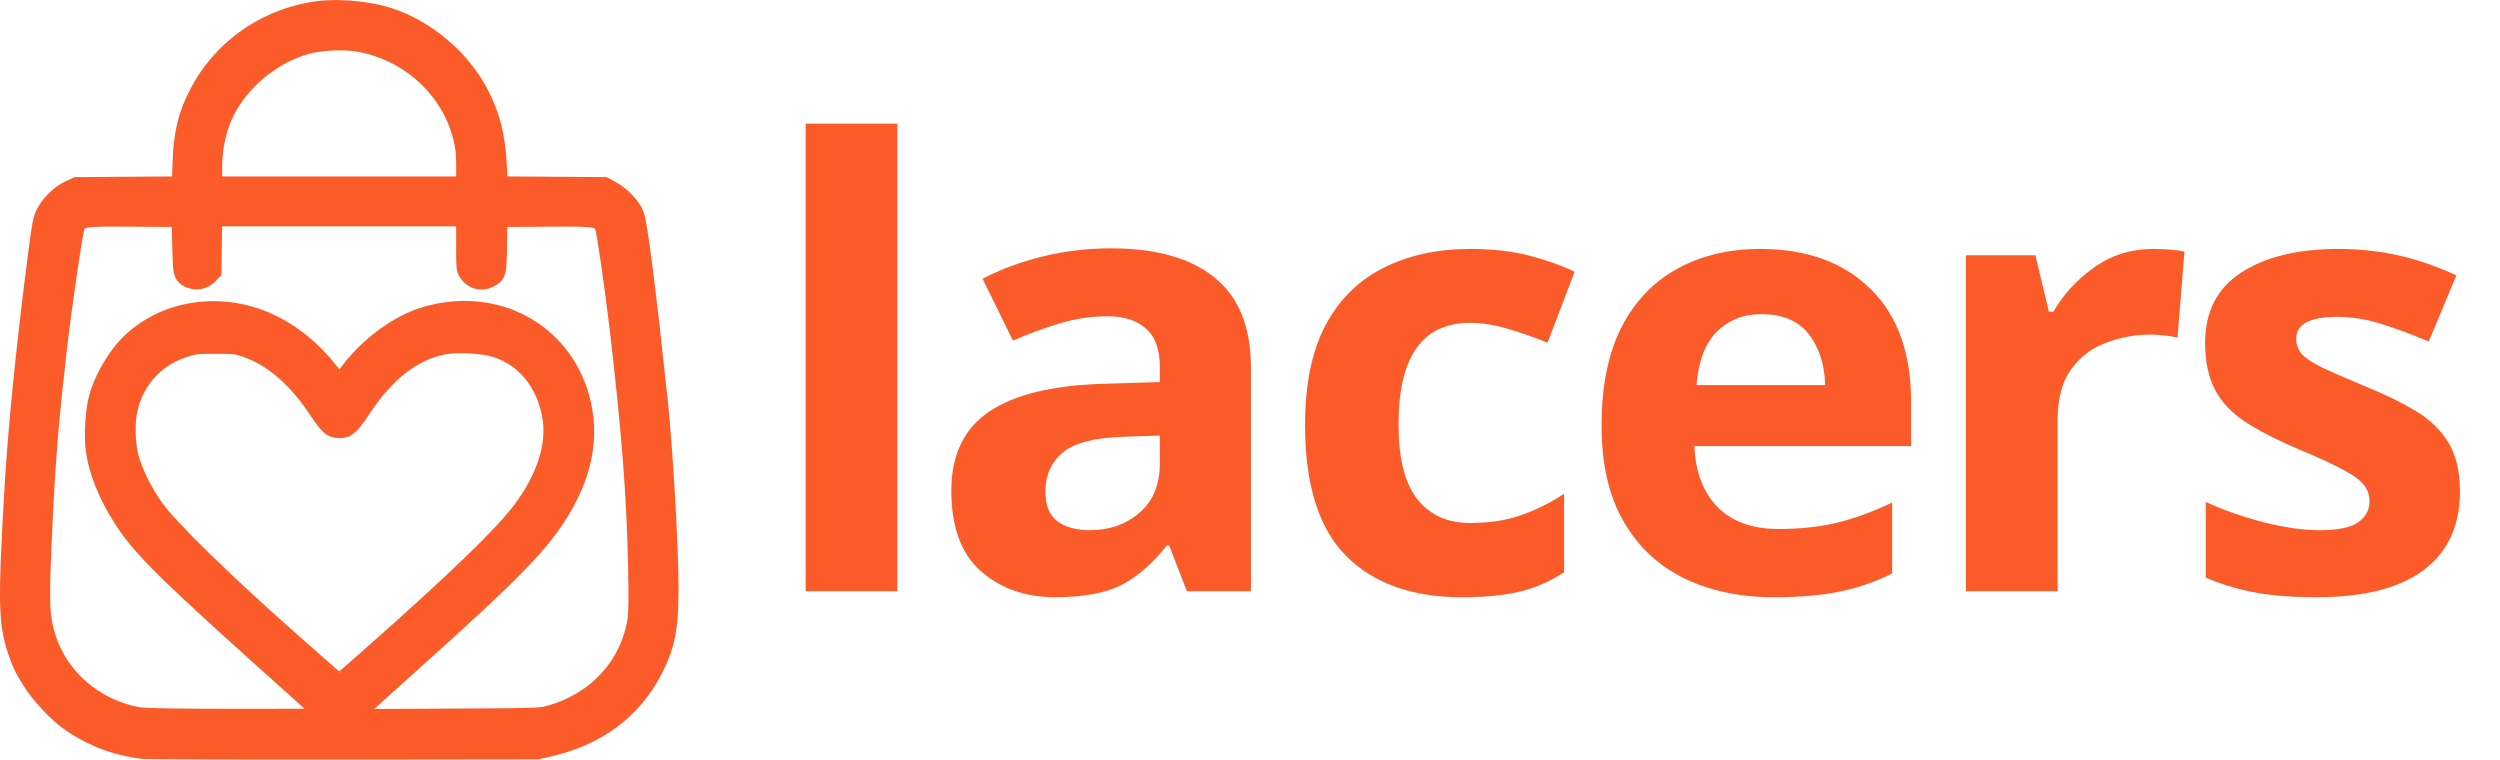
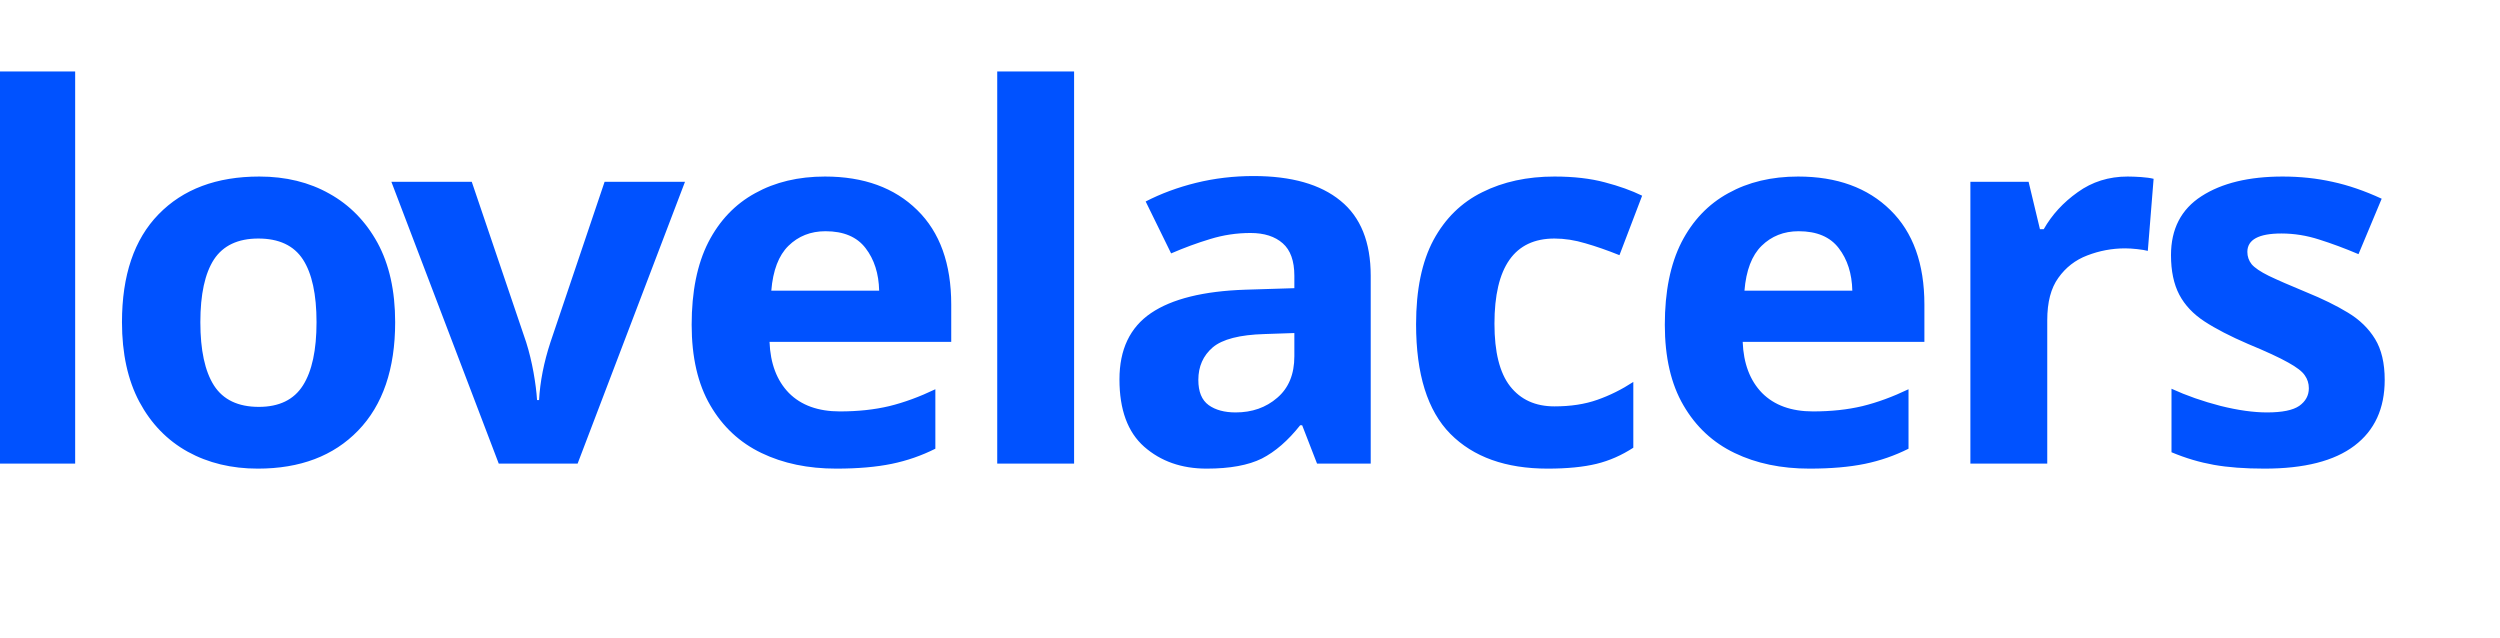
- <svg xmlns="http://www.w3.org/2000/svg" width="130" height="39.5" viewBox="0 0 130 39.5" version="1.1" id="svg1" xml:space="preserve">
+ <svg xmlns="http://www.w3.org/2000/svg" width="155" height="39.5" viewBox="0 0 155 39.5" version="1.1" id="svg1" xml:space="preserve">
  <defs id="defs1" />
  <g id="layer1">
-     <text xml:space="preserve" style="font-size:32px;line-height:0;text-align:start;letter-spacing:-1.029px;writing-mode:lr-tb;direction:ltr;text-anchor:start;fill:#fb5b28;fill-opacity:1;stroke-width:1.029" x="39.396" y="30.744" id="text1">
-       <tspan x="39.396" y="30.744" style="font-style:normal;font-variant:normal;font-weight:600;font-stretch:normal;font-size:32px;line-height:0;font-family:Montserrat;-inkscape-font-specification:'Montserrat Semi-Bold';letter-spacing:-1.029px;fill:#fb5b28;fill-opacity:1;stroke-width:1.029" id="tspan67">lacers</tspan>
+     <text xml:space="preserve" style="font-size:32px;line-height:0;text-align:start;letter-spacing:-1.029px;writing-mode:lr-tb;direction:ltr;text-anchor:start;fill:#000000;fill-opacity:1;stroke-width:1.029" x="-2.604" y="28.744" id="text1">
+       <tspan x="-2.604" y="28.744" style="font-style:normal;font-variant:normal;font-weight:600;font-stretch:normal;font-size:32px;line-height:0;font-family:Montserrat;-inkscape-font-specification:'Montserrat Semi-Bold';letter-spacing:-1.029px;fill:#0052ff;fill-opacity:1;stroke-width:1.029" id="tspan67">lovelacers</tspan>
    </text>
-     <path style="fill:#fb5b28;fill-opacity:1;stroke:#fb5b28;stroke-width:0.75;stroke-dasharray:none;stroke-opacity:1" d="M 7.392,39.082 C 5.959,38.912 4.631,38.393 3.462,37.547 2.908,37.146 2.07,36.259 1.665,35.647 1.211,34.959 1.006,34.551 0.788,33.902 0.289,32.415 0.264,31.364 0.596,25.571 0.78,22.367 1.206,18.09 1.806,13.435 2.043,11.594 2.083,11.384 2.264,11.029 2.52,10.527 3.06,10.003 3.561,9.769 l 0.396,-0.184 2.678,-0.019 2.678,-0.019 0.036,-1.102 C 9.398,6.925 9.639,5.932 10.236,4.792 c 1.176,-2.248 3.316,-3.814 5.874,-4.299 1.207,-0.229 2.934,-0.106 4.162,0.295 1.975,0.646 3.807,2.206 4.763,4.057 0.604,1.169 0.869,2.234 0.948,3.812 l 0.045,0.889 2.709,0.019 2.709,0.019 0.415,0.225 c 0.53,0.287 1.081,0.876 1.253,1.338 0.186,0.501 0.603,3.776 1.229,9.643 0.273,2.56 0.565,7.641 0.565,9.827 0,2.08 -0.183,2.995 -0.857,4.291 -1.094,2.103 -2.951,3.481 -5.472,4.059 l -0.626,0.144 -10.053,0.012 c -5.529,0.006 -10.258,-0.013 -10.507,-0.042 z m 9.387,-1.868 c 0,-0.014 -0.51,-0.481 -1.133,-1.038 C 8.375,29.674 7.23,28.546 6.172,26.841 5.46,25.692 4.991,24.503 4.843,23.471 4.737,22.732 4.798,21.473 4.975,20.758 5.251,19.648 6.033,18.339 6.862,17.601 7.628,16.919 8.588,16.427 9.583,16.206 12.42,15.577 15.243,16.721 17.253,19.315 l 0.4,0.516 0.327,-0.443 c 1.087,-1.472 2.673,-2.644 4.16,-3.074 3.604,-1.044 7.109,0.798 8.113,4.264 0.607,2.095 0.192,4.206 -1.261,6.41 -1.056,1.602 -2.605,3.158 -7.599,7.631 -1.396,1.25 -2.611,2.352 -2.701,2.449 l -0.163,0.177 4.777,-0.023 c 4.728,-0.023 4.782,-0.025 5.299,-0.172 2.361,-0.674 4.022,-2.484 4.394,-4.789 0.06,-0.369 0.07,-1.095 0.04,-2.691 -0.069,-3.661 -0.345,-7.236 -0.965,-12.503 -0.242,-2.059 -0.674,-5.038 -0.759,-5.246 -0.17,-0.412 -0.278,-0.427 -2.93,-0.408 l -2.378,0.017 -0.017,1.33 c -0.018,1.485 -0.039,1.557 -0.512,1.811 -0.431,0.231 -0.95,0.091 -1.234,-0.333 -0.143,-0.214 -0.15,-0.282 -0.15,-1.533 v -1.309 h -6.457 -6.457 l -0.02,1.38 -0.02,1.38 -0.192,0.2 C 10.611,14.712 10.08,14.777 9.68,14.515 9.39,14.325 9.364,14.197 9.329,12.782 L 9.296,11.43 6.94,11.413 c -2.641,-0.019 -2.748,-0.005 -2.912,0.394 -0.104,0.252 -0.682,4.226 -0.928,6.38 -0.411,3.596 -0.569,5.473 -0.721,8.57 -0.225,4.594 -0.209,5.265 0.16,6.411 0.652,2.028 2.461,3.578 4.638,3.973 0.355,0.064 1.601,0.087 5.037,0.092 2.511,0.003 4.565,-0.005 4.565,-0.019 z m 2.477,-3.216 c 4.382,-3.876 6.822,-6.234 7.799,-7.538 1.21,-1.616 1.752,-3.284 1.53,-4.712 -0.271,-1.743 -1.31,-3.052 -2.807,-3.538 -0.636,-0.207 -1.919,-0.285 -2.63,-0.161 -1.566,0.273 -2.989,1.36 -4.222,3.226 -0.624,0.944 -0.829,1.13 -1.246,1.131 -0.48,5e-4 -0.648,-0.142 -1.269,-1.076 -1.057,-1.589 -2.289,-2.652 -3.62,-3.121 -0.493,-0.174 -0.593,-0.186 -1.581,-0.186 -0.984,-10e-5 -1.093,0.013 -1.634,0.19 -1.422,0.466 -2.442,1.579 -2.788,3.042 -0.157,0.665 -0.144,1.7 0.031,2.437 0.178,0.746 0.709,1.834 1.306,2.67 0.741,1.039 3.521,3.761 6.875,6.731 2.107,1.866 2.604,2.299 2.642,2.299 0.021,4e-4 0.748,-0.627 1.615,-1.394 z M 24.096,8.67 c 0,-0.723 -0.03,-0.998 -0.165,-1.533 -0.616,-2.43 -2.678,-4.33 -5.219,-4.809 -0.755,-0.142 -1.943,-0.099 -2.691,0.098 -1.133,0.298 -2.272,0.989 -3.136,1.901 -1.166,1.232 -1.71,2.655 -1.71,4.475 v 0.749 h 6.46 6.46 z" id="path1" />
  </g>
</svg>
